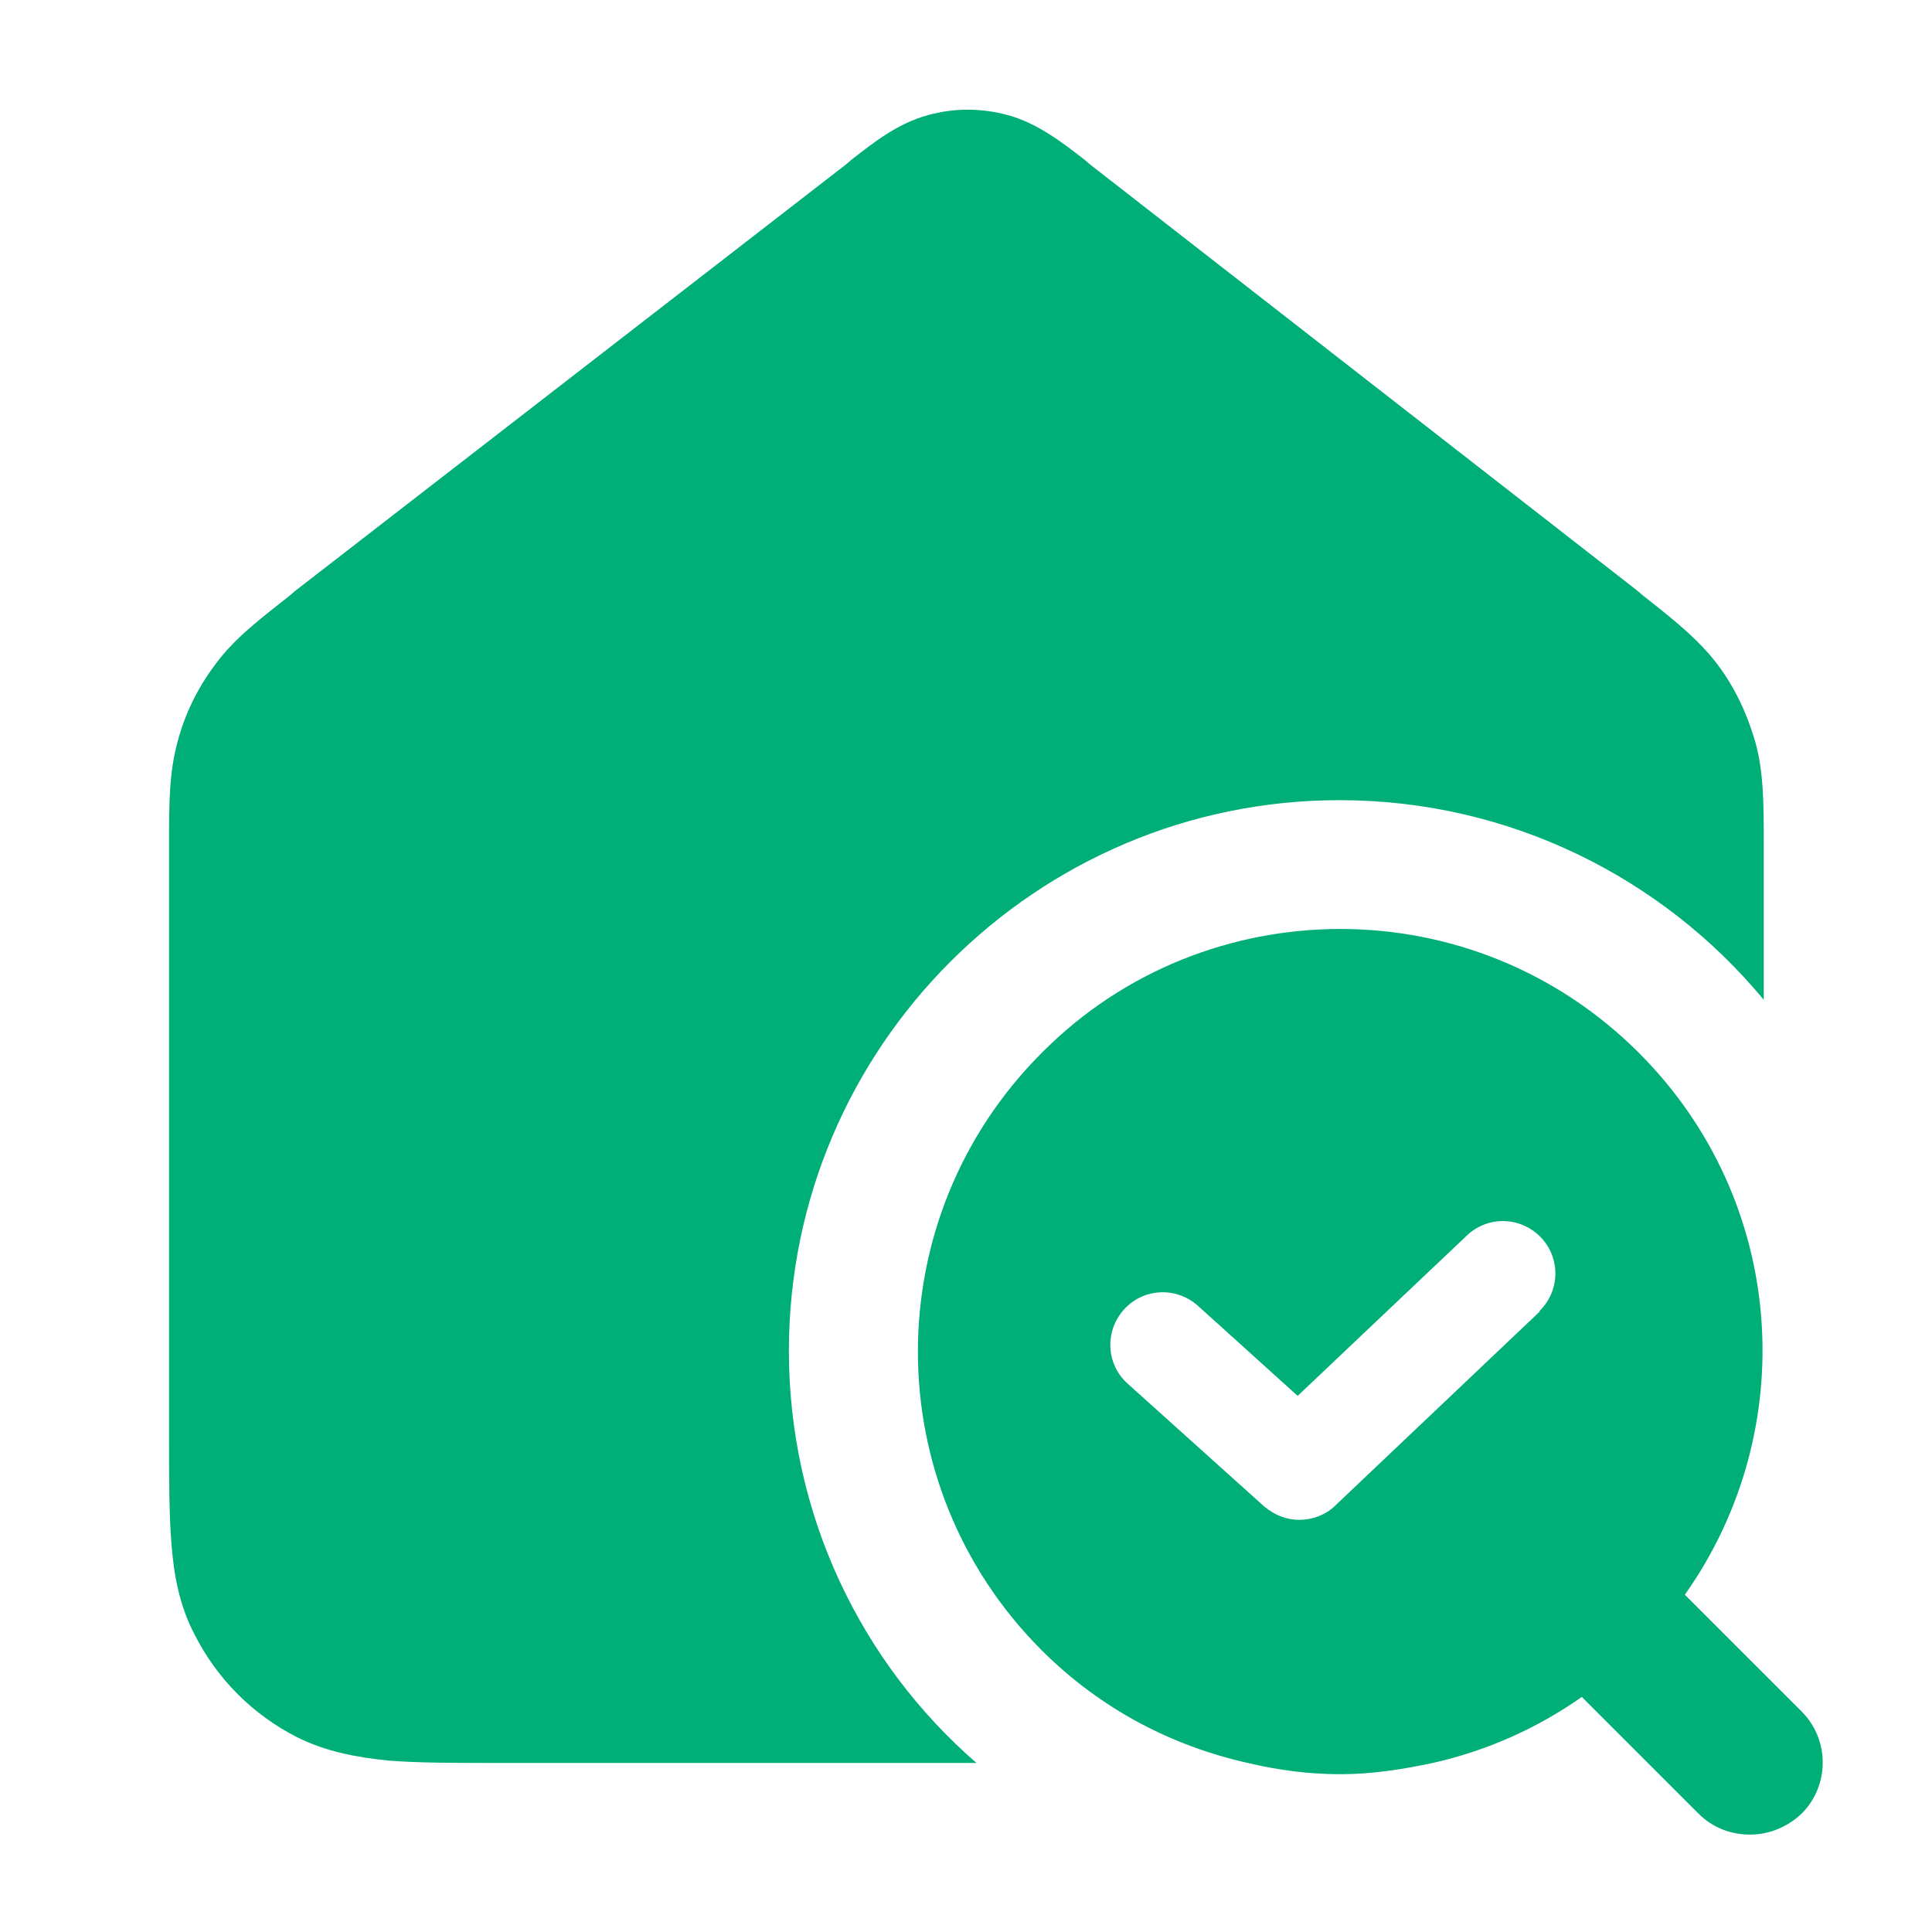
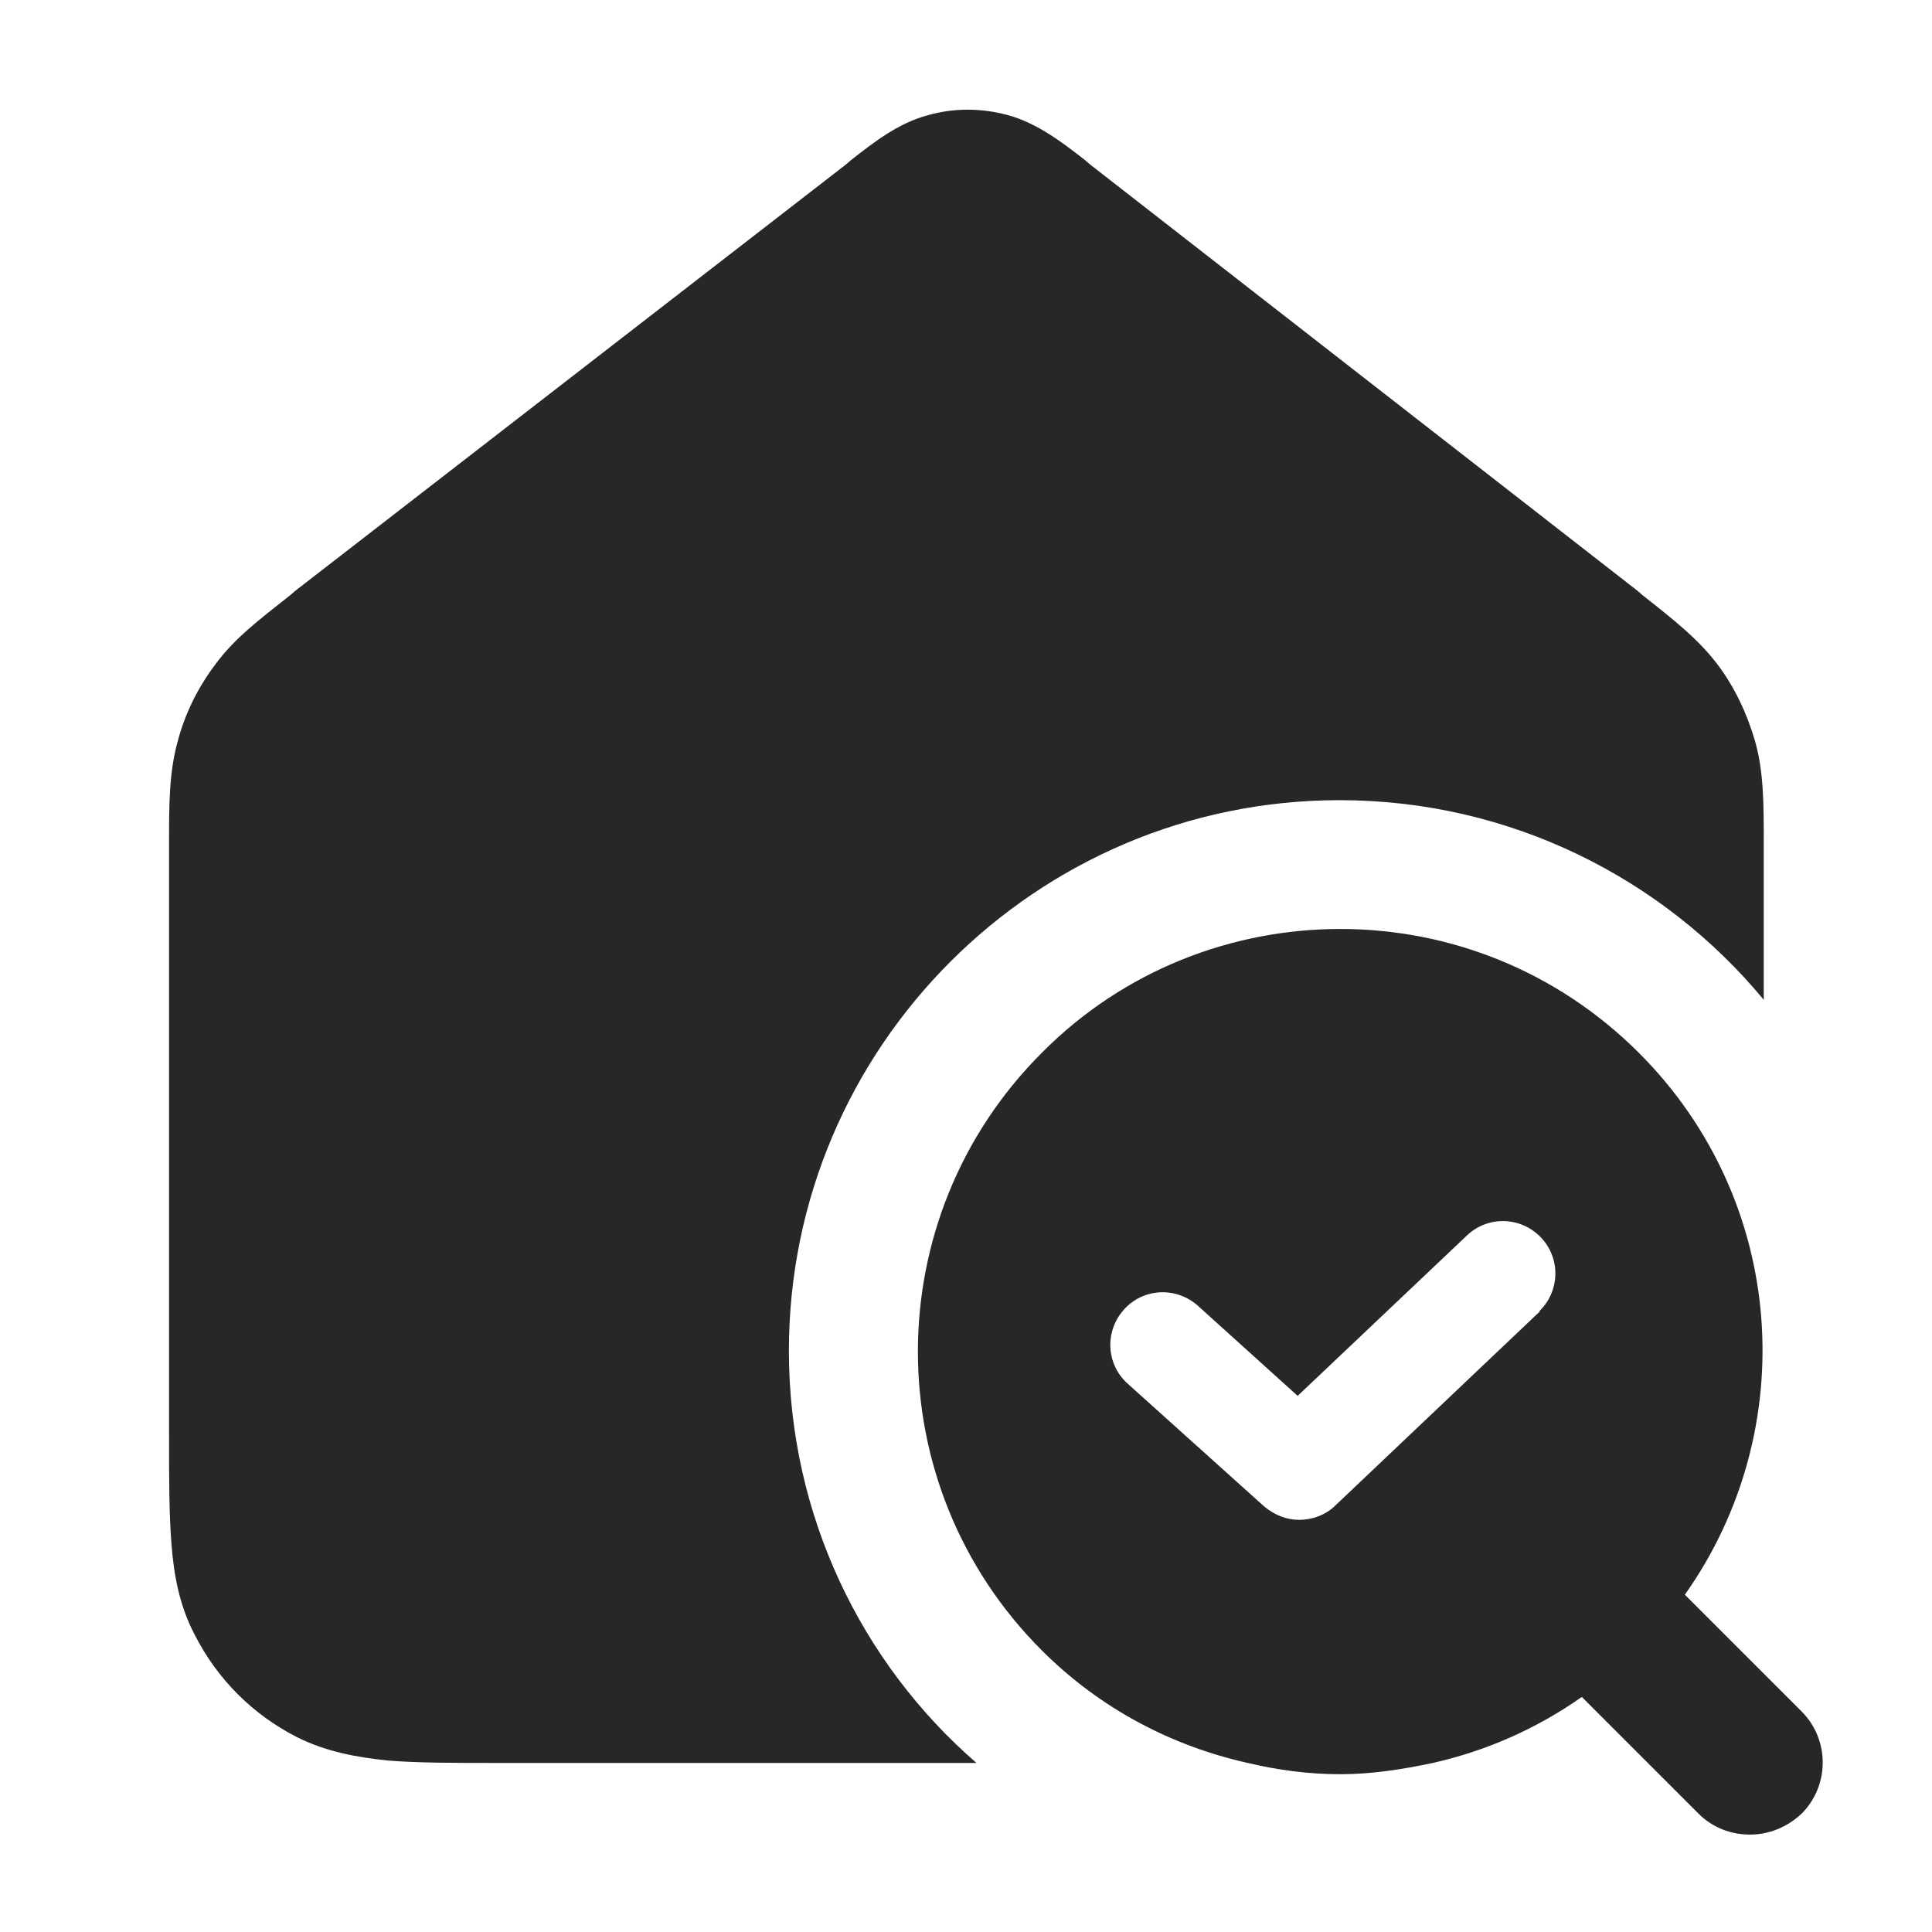
<svg xmlns="http://www.w3.org/2000/svg" width="24" height="24" viewBox="0 0 24 24" fill="none">
-   <path d="M21.91 10.47V12.42C20.66 10.91 18.76 9.94 16.64 9.94C12.87 9.94 9.8 13.01 9.8 16.78C9.8 18.82 10.7 20.66 12.13 21.9H6.17C5.64 21.9 5.19 21.9 4.82 21.87C4.43 21.83 4.05 21.76 3.69 21.58C3.14 21.3 2.7 20.86 2.42 20.31C2.23 19.95 2.16 19.57 2.13 19.18C2.1 18.81 2.1 18.36 2.1 17.83V10.47C2.1 9.99 2.1 9.59 2.21 9.2C2.3 8.86 2.46 8.54 2.67 8.26C2.91 7.93 3.23 7.69 3.61 7.39C3.63 7.37 3.68 7.33 3.68 7.33L10.5 2.05C10.5 2.05 10.55 2.01 10.57 1.99C10.84 1.78 11.15 1.53 11.53 1.43C11.85 1.34 12.19 1.34 12.52 1.43C12.89 1.53 13.21 1.78 13.48 1.99C13.5 2.01 13.55 2.05 13.55 2.05L20.33 7.33C20.33 7.33 20.38 7.37 20.4 7.39C20.78 7.69 21.1 7.94 21.34 8.26C21.55 8.54 21.7 8.86 21.8 9.2C21.91 9.58 21.91 9.99 21.91 10.47Z" fill="#00AF78" />
-   <path d="M22.38 21.26L21.74 20.62L21.53 20.41L21.17 20.05L20.93 19.81C22.38 17.76 22.2 14.92 20.36 13.08C19.33 12.05 17.99 11.54 16.65 11.54C15.31 11.54 13.96 12.05 12.94 13.08C10.89 15.13 10.89 18.45 12.94 20.5C13.67 21.23 14.56 21.69 15.5 21.9C15.88 21.99 16.26 22.04 16.65 22.04C17.04 22.04 17.42 21.98 17.8 21.9C18.46 21.75 19.08 21.48 19.65 21.08L19.89 21.32L20.19 21.62L20.46 21.89L21.1 22.53C21.28 22.71 21.51 22.79 21.74 22.79C21.97 22.79 22.2 22.7 22.38 22.53C22.73 22.18 22.73 21.61 22.38 21.26ZM19.13 16.29L16.59 18.7C16.47 18.82 16.3 18.88 16.14 18.88C15.98 18.88 15.83 18.82 15.7 18.71L14.01 17.19C13.74 16.95 13.72 16.54 13.96 16.27C14.2 16 14.61 15.98 14.88 16.22L16.12 17.34L18.22 15.35C18.48 15.1 18.89 15.11 19.14 15.37C19.39 15.63 19.38 16.04 19.12 16.29H19.13Z" fill="#00AF78" />
+   <path d="M21.91 10.47V12.42C20.66 10.91 18.76 9.94 16.64 9.94C12.87 9.94 9.8 13.01 9.8 16.78C9.8 18.82 10.7 20.66 12.13 21.9H6.17C5.64 21.9 5.19 21.9 4.82 21.87C4.43 21.83 4.05 21.76 3.69 21.58C3.14 21.3 2.7 20.86 2.42 20.31C2.23 19.95 2.16 19.57 2.13 19.18C2.1 18.81 2.1 18.36 2.1 17.83V10.47C2.1 9.99 2.1 9.59 2.21 9.2C2.3 8.86 2.46 8.54 2.67 8.26C2.91 7.93 3.23 7.69 3.61 7.39C3.63 7.37 3.68 7.33 3.68 7.33L10.5 2.05C10.5 2.05 10.55 2.01 10.57 1.99C10.84 1.78 11.15 1.53 11.53 1.43C11.85 1.34 12.19 1.34 12.52 1.43C12.89 1.53 13.21 1.78 13.48 1.99C13.5 2.01 13.55 2.05 13.55 2.05L20.33 7.33C20.33 7.33 20.38 7.37 20.4 7.39C20.78 7.69 21.1 7.94 21.34 8.26C21.55 8.54 21.7 8.86 21.8 9.2C21.91 9.58 21.91 9.99 21.91 10.47Z" fill="#272727" />
+   <path d="M22.38 21.26L21.74 20.62L21.53 20.41L21.17 20.05L20.93 19.81C22.38 17.76 22.2 14.92 20.36 13.08C19.33 12.05 17.99 11.54 16.65 11.54C15.31 11.54 13.96 12.05 12.94 13.08C10.89 15.13 10.89 18.45 12.94 20.5C13.67 21.23 14.56 21.69 15.5 21.9C15.88 21.99 16.26 22.04 16.65 22.04C17.04 22.04 17.42 21.98 17.8 21.9C18.46 21.75 19.08 21.48 19.65 21.08L19.89 21.32L20.19 21.62L20.46 21.89L21.1 22.53C21.28 22.71 21.51 22.79 21.74 22.79C21.97 22.79 22.2 22.7 22.38 22.53C22.73 22.18 22.73 21.61 22.38 21.26ZM19.13 16.29L16.59 18.7C16.47 18.82 16.3 18.88 16.14 18.88C15.98 18.88 15.83 18.82 15.7 18.71L14.01 17.19C13.74 16.95 13.72 16.54 13.96 16.27C14.2 16 14.61 15.98 14.88 16.22L16.12 17.34L18.22 15.35C18.48 15.1 18.89 15.11 19.14 15.37C19.39 15.63 19.38 16.04 19.12 16.29H19.13Z" fill="#272727" />
</svg>
